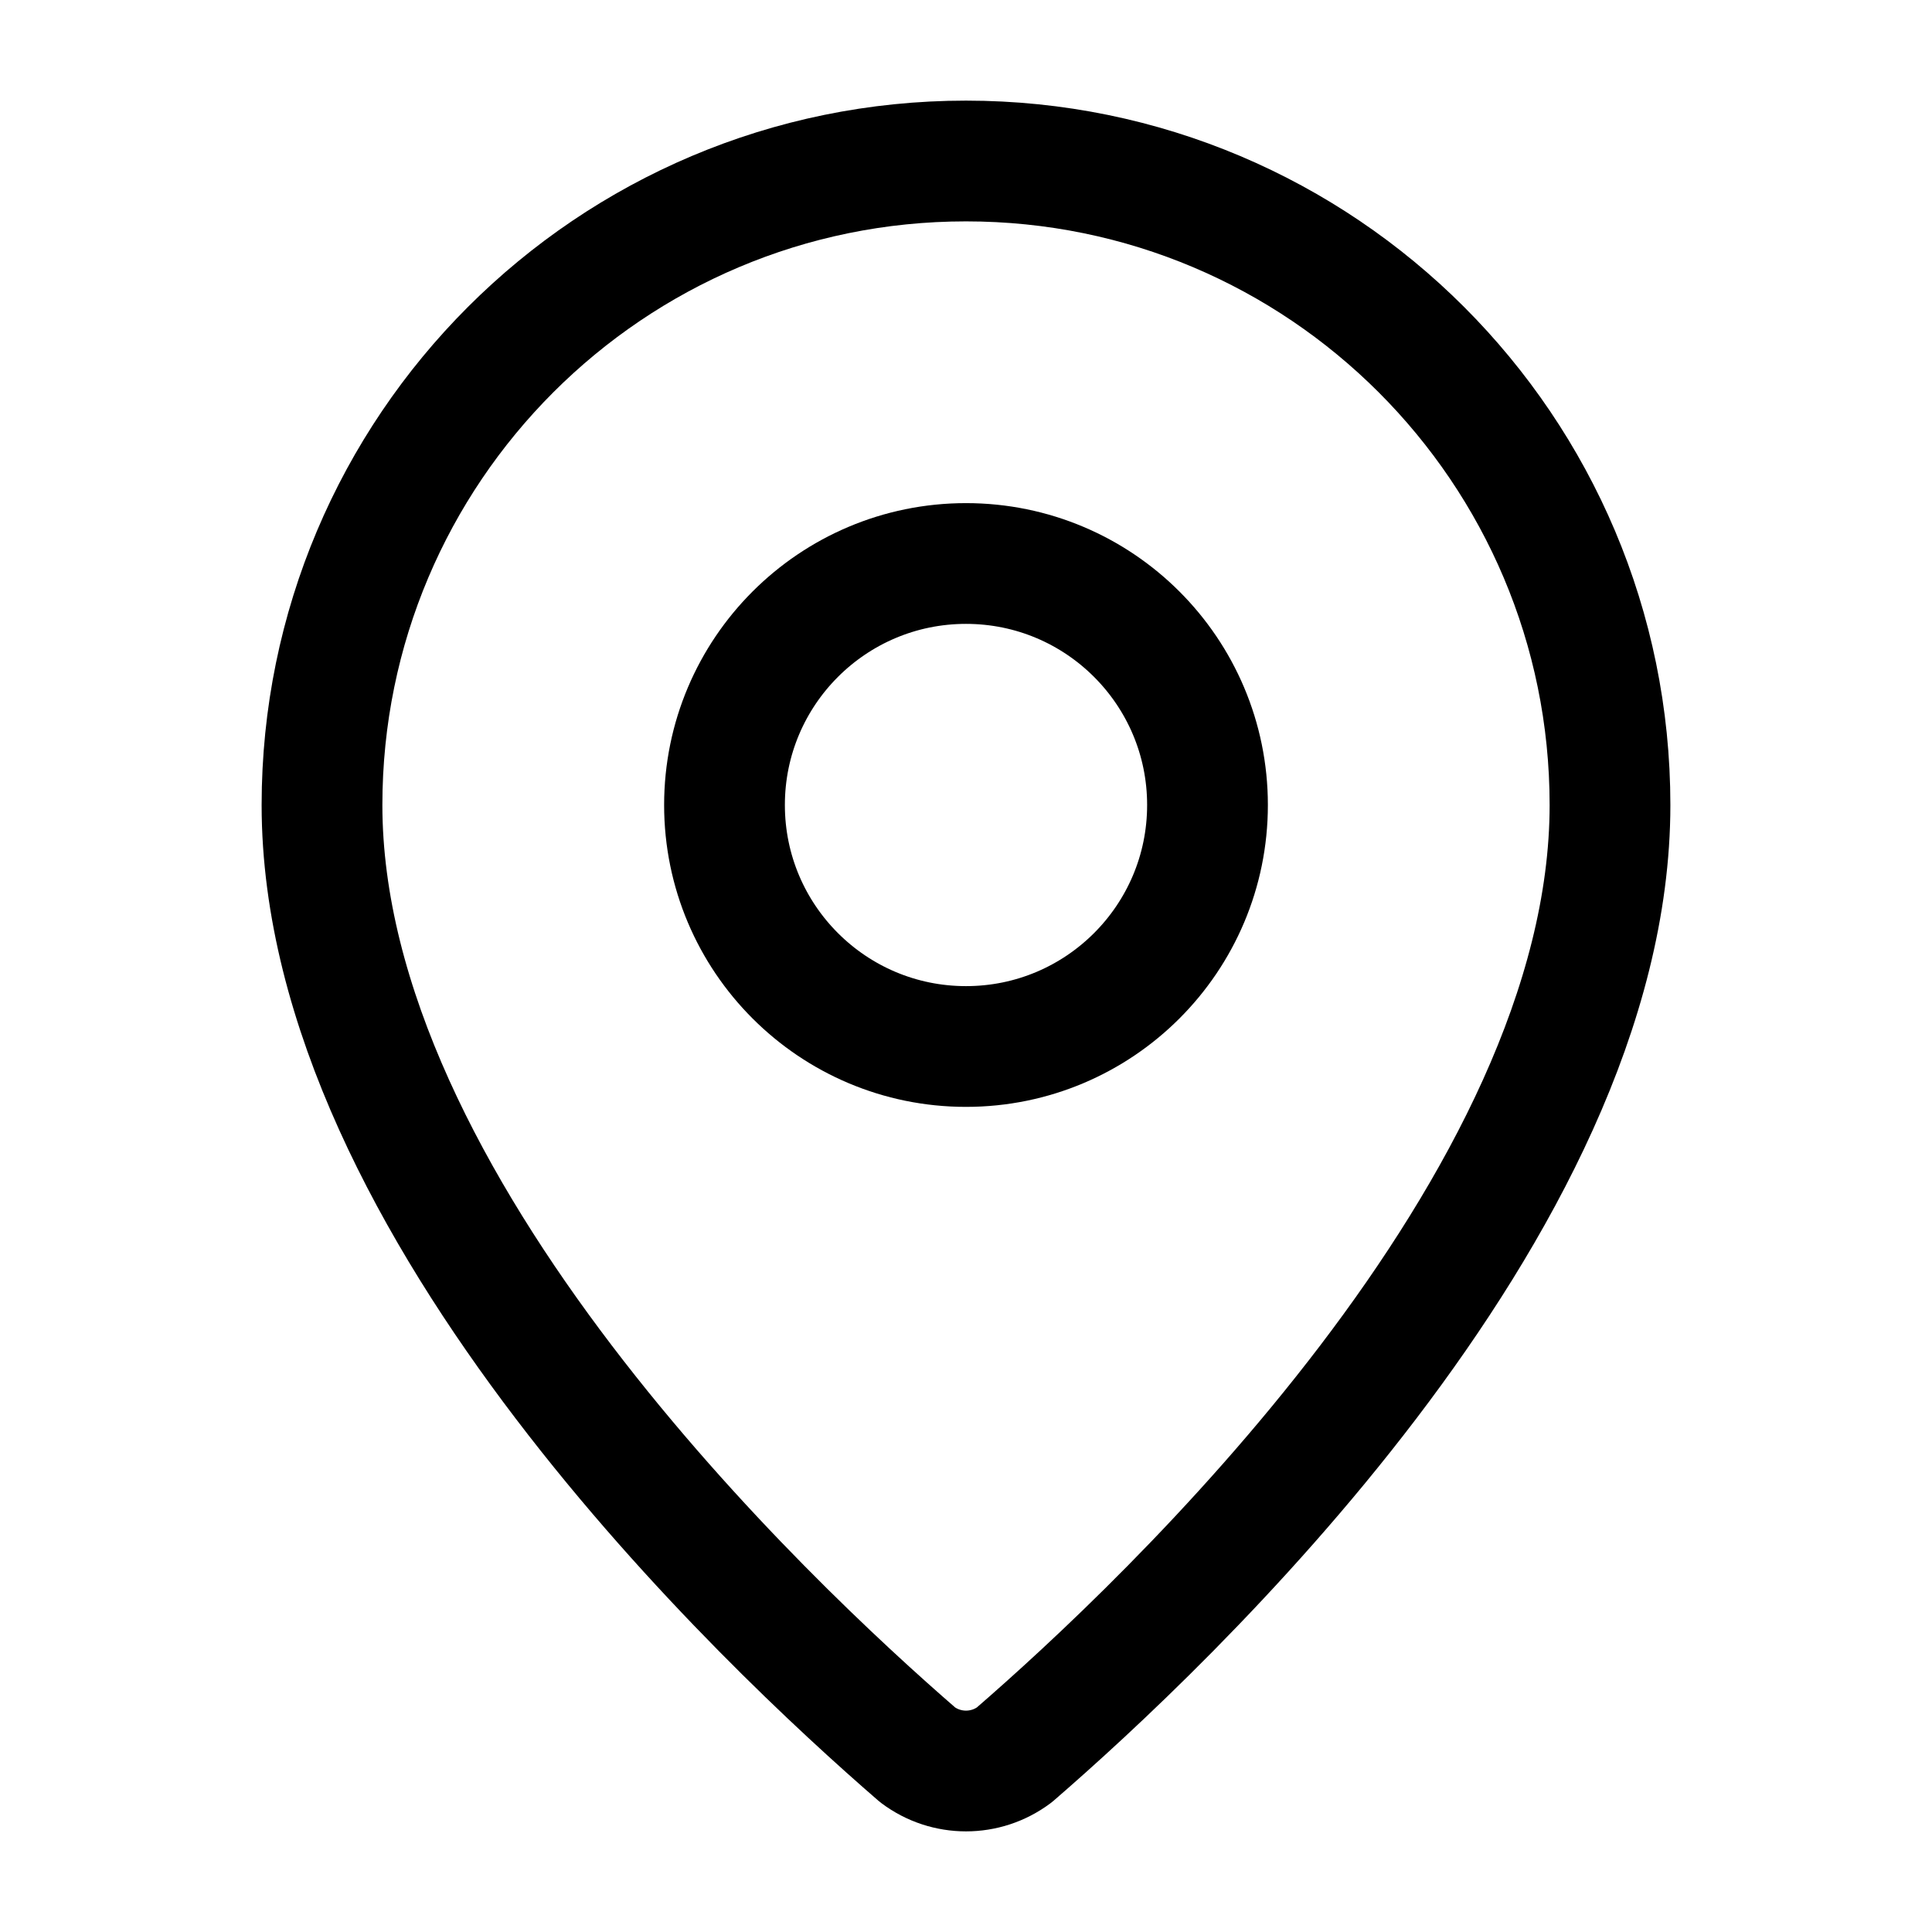
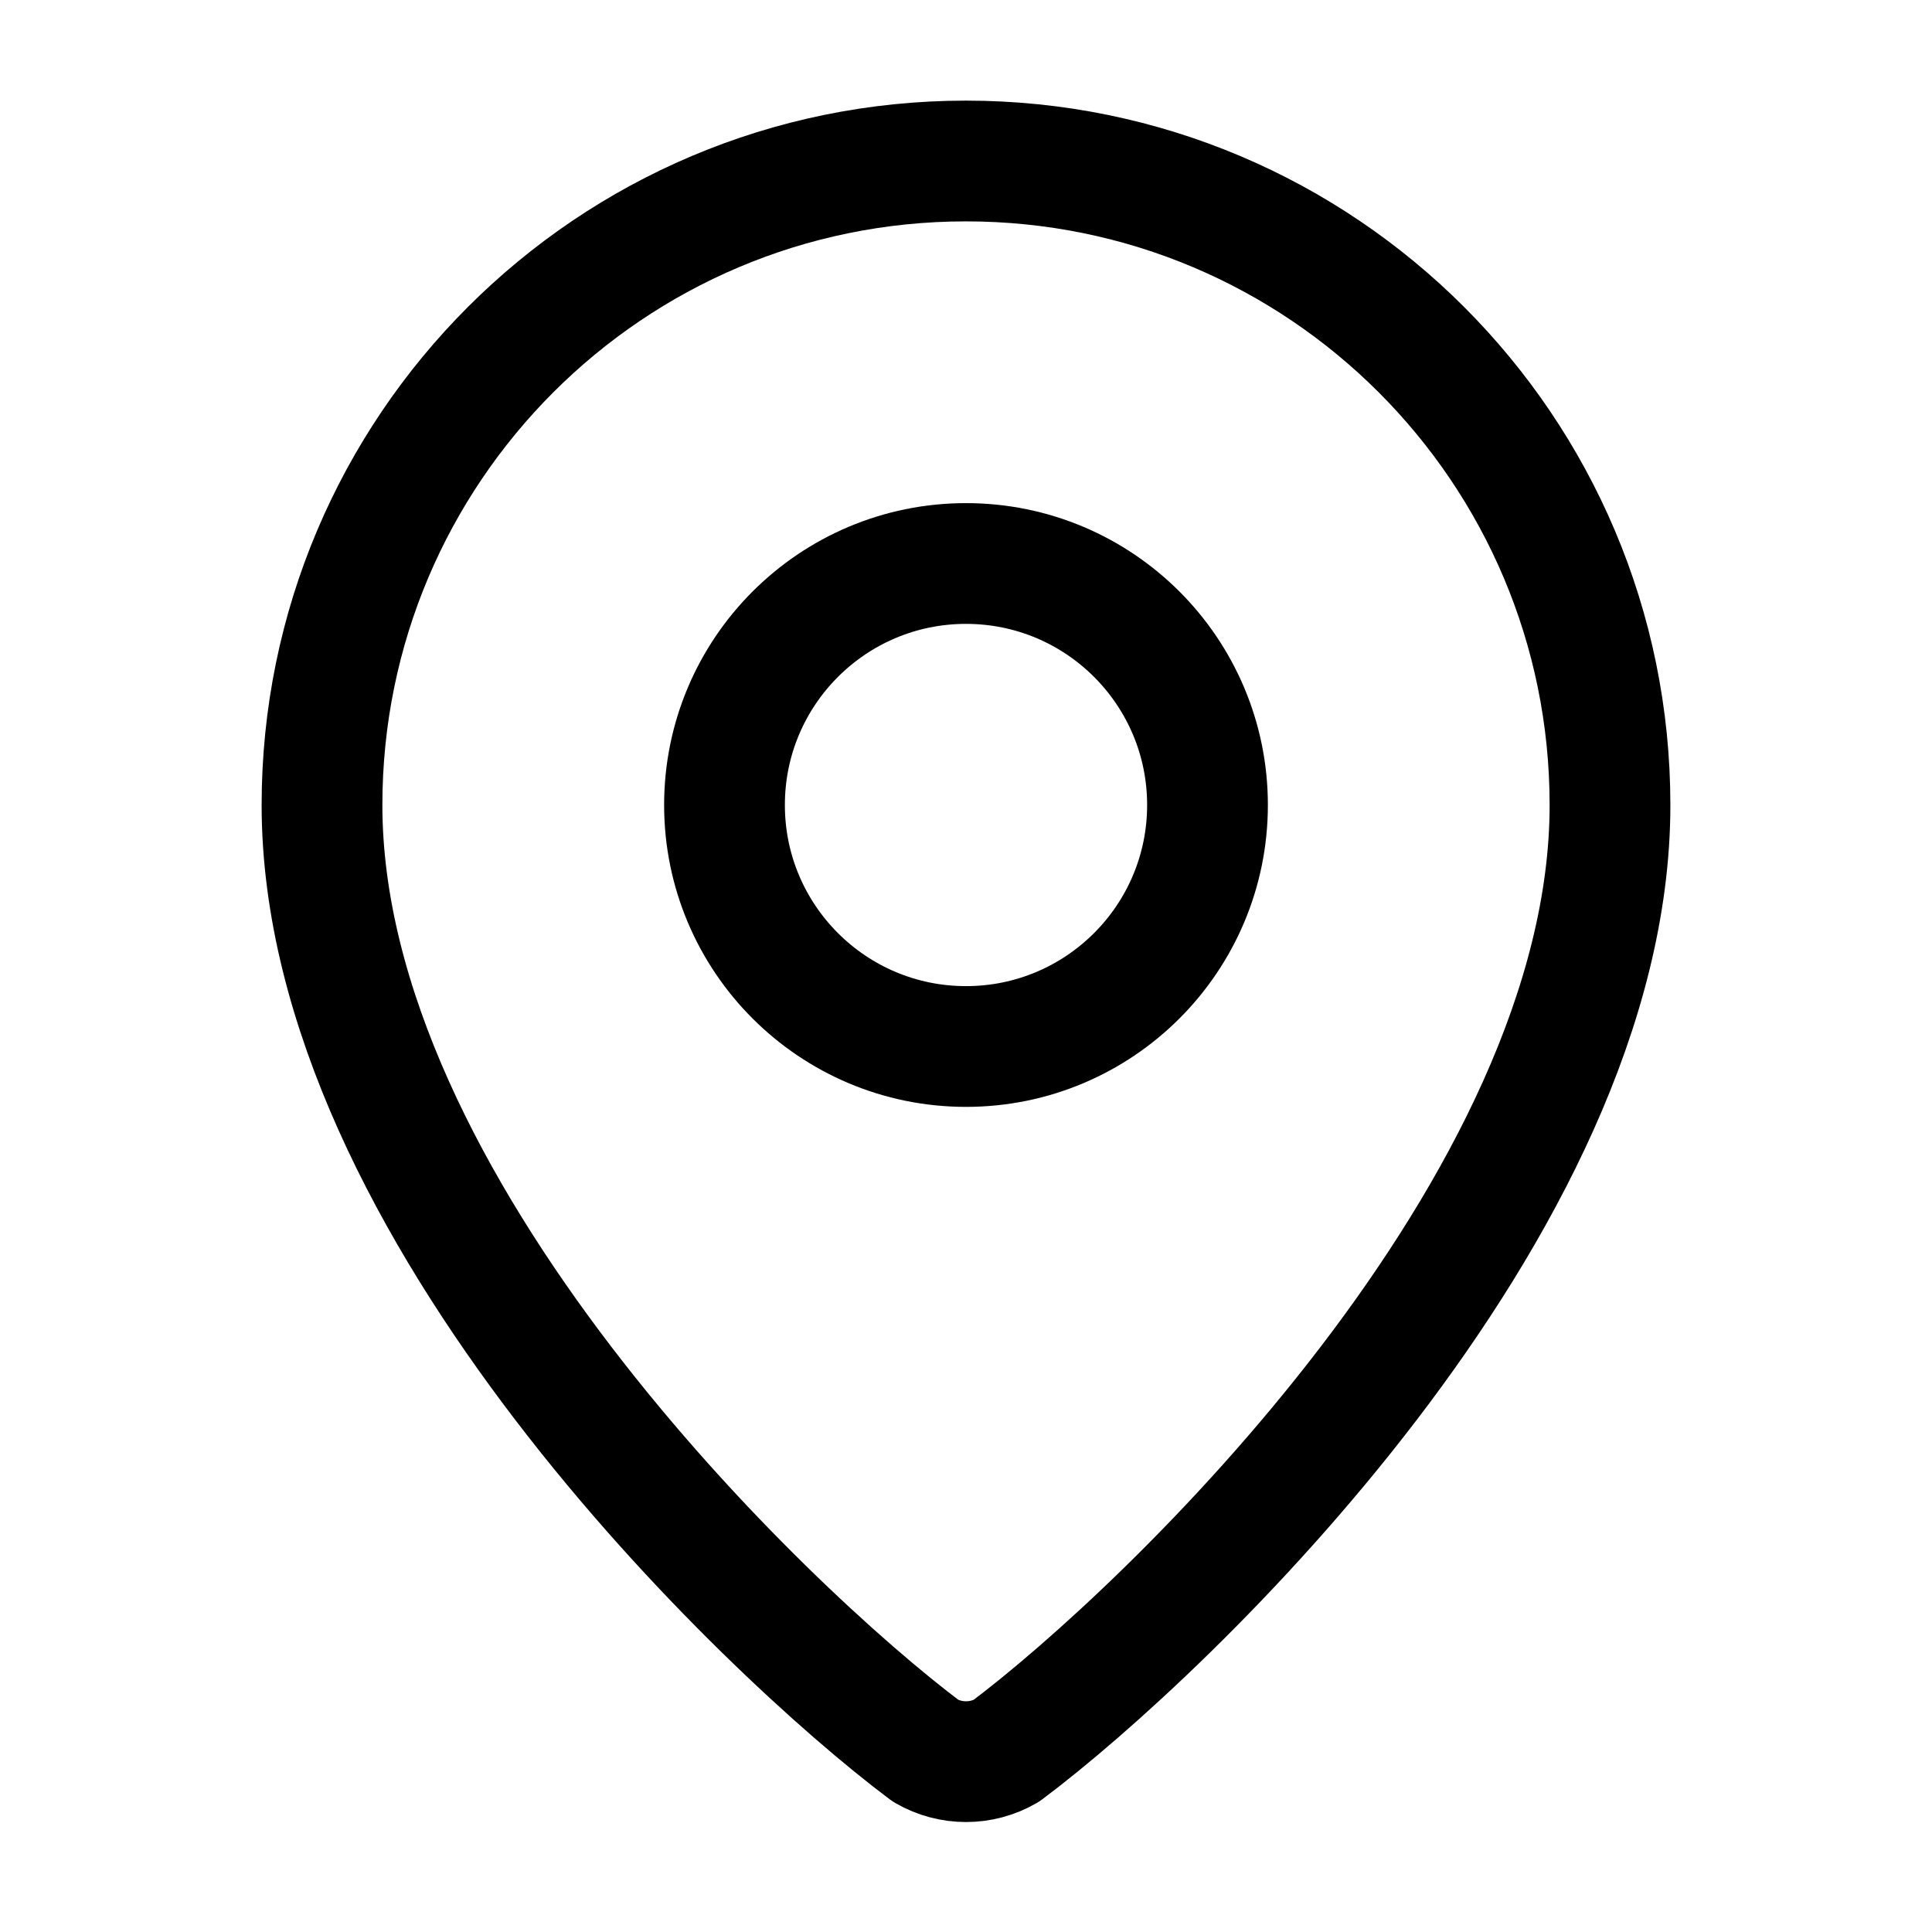
<svg xmlns="http://www.w3.org/2000/svg" viewBox="0 0 24 24" fill="none" stroke="currentColor" stroke-width="1.5" stroke-linecap="round" stroke-linejoin="round">
-   <path d="M20 10c0 4.99-5.54 10.19-7.4 11.8a1 1 0 0 1-1.2 0C9.54 20.19 4 14.99 4 10a8 8 0 0 1 16 0" />
+   <path d="M20 10c0 5-5.5 10.25-7.5 11.75a1 1 0 0 1-1 0C9.5 20.25 4 15 4 10a8 8 0 0 1 16 0" />
  <circle cx="12" cy="10" r="3" />
</svg>
